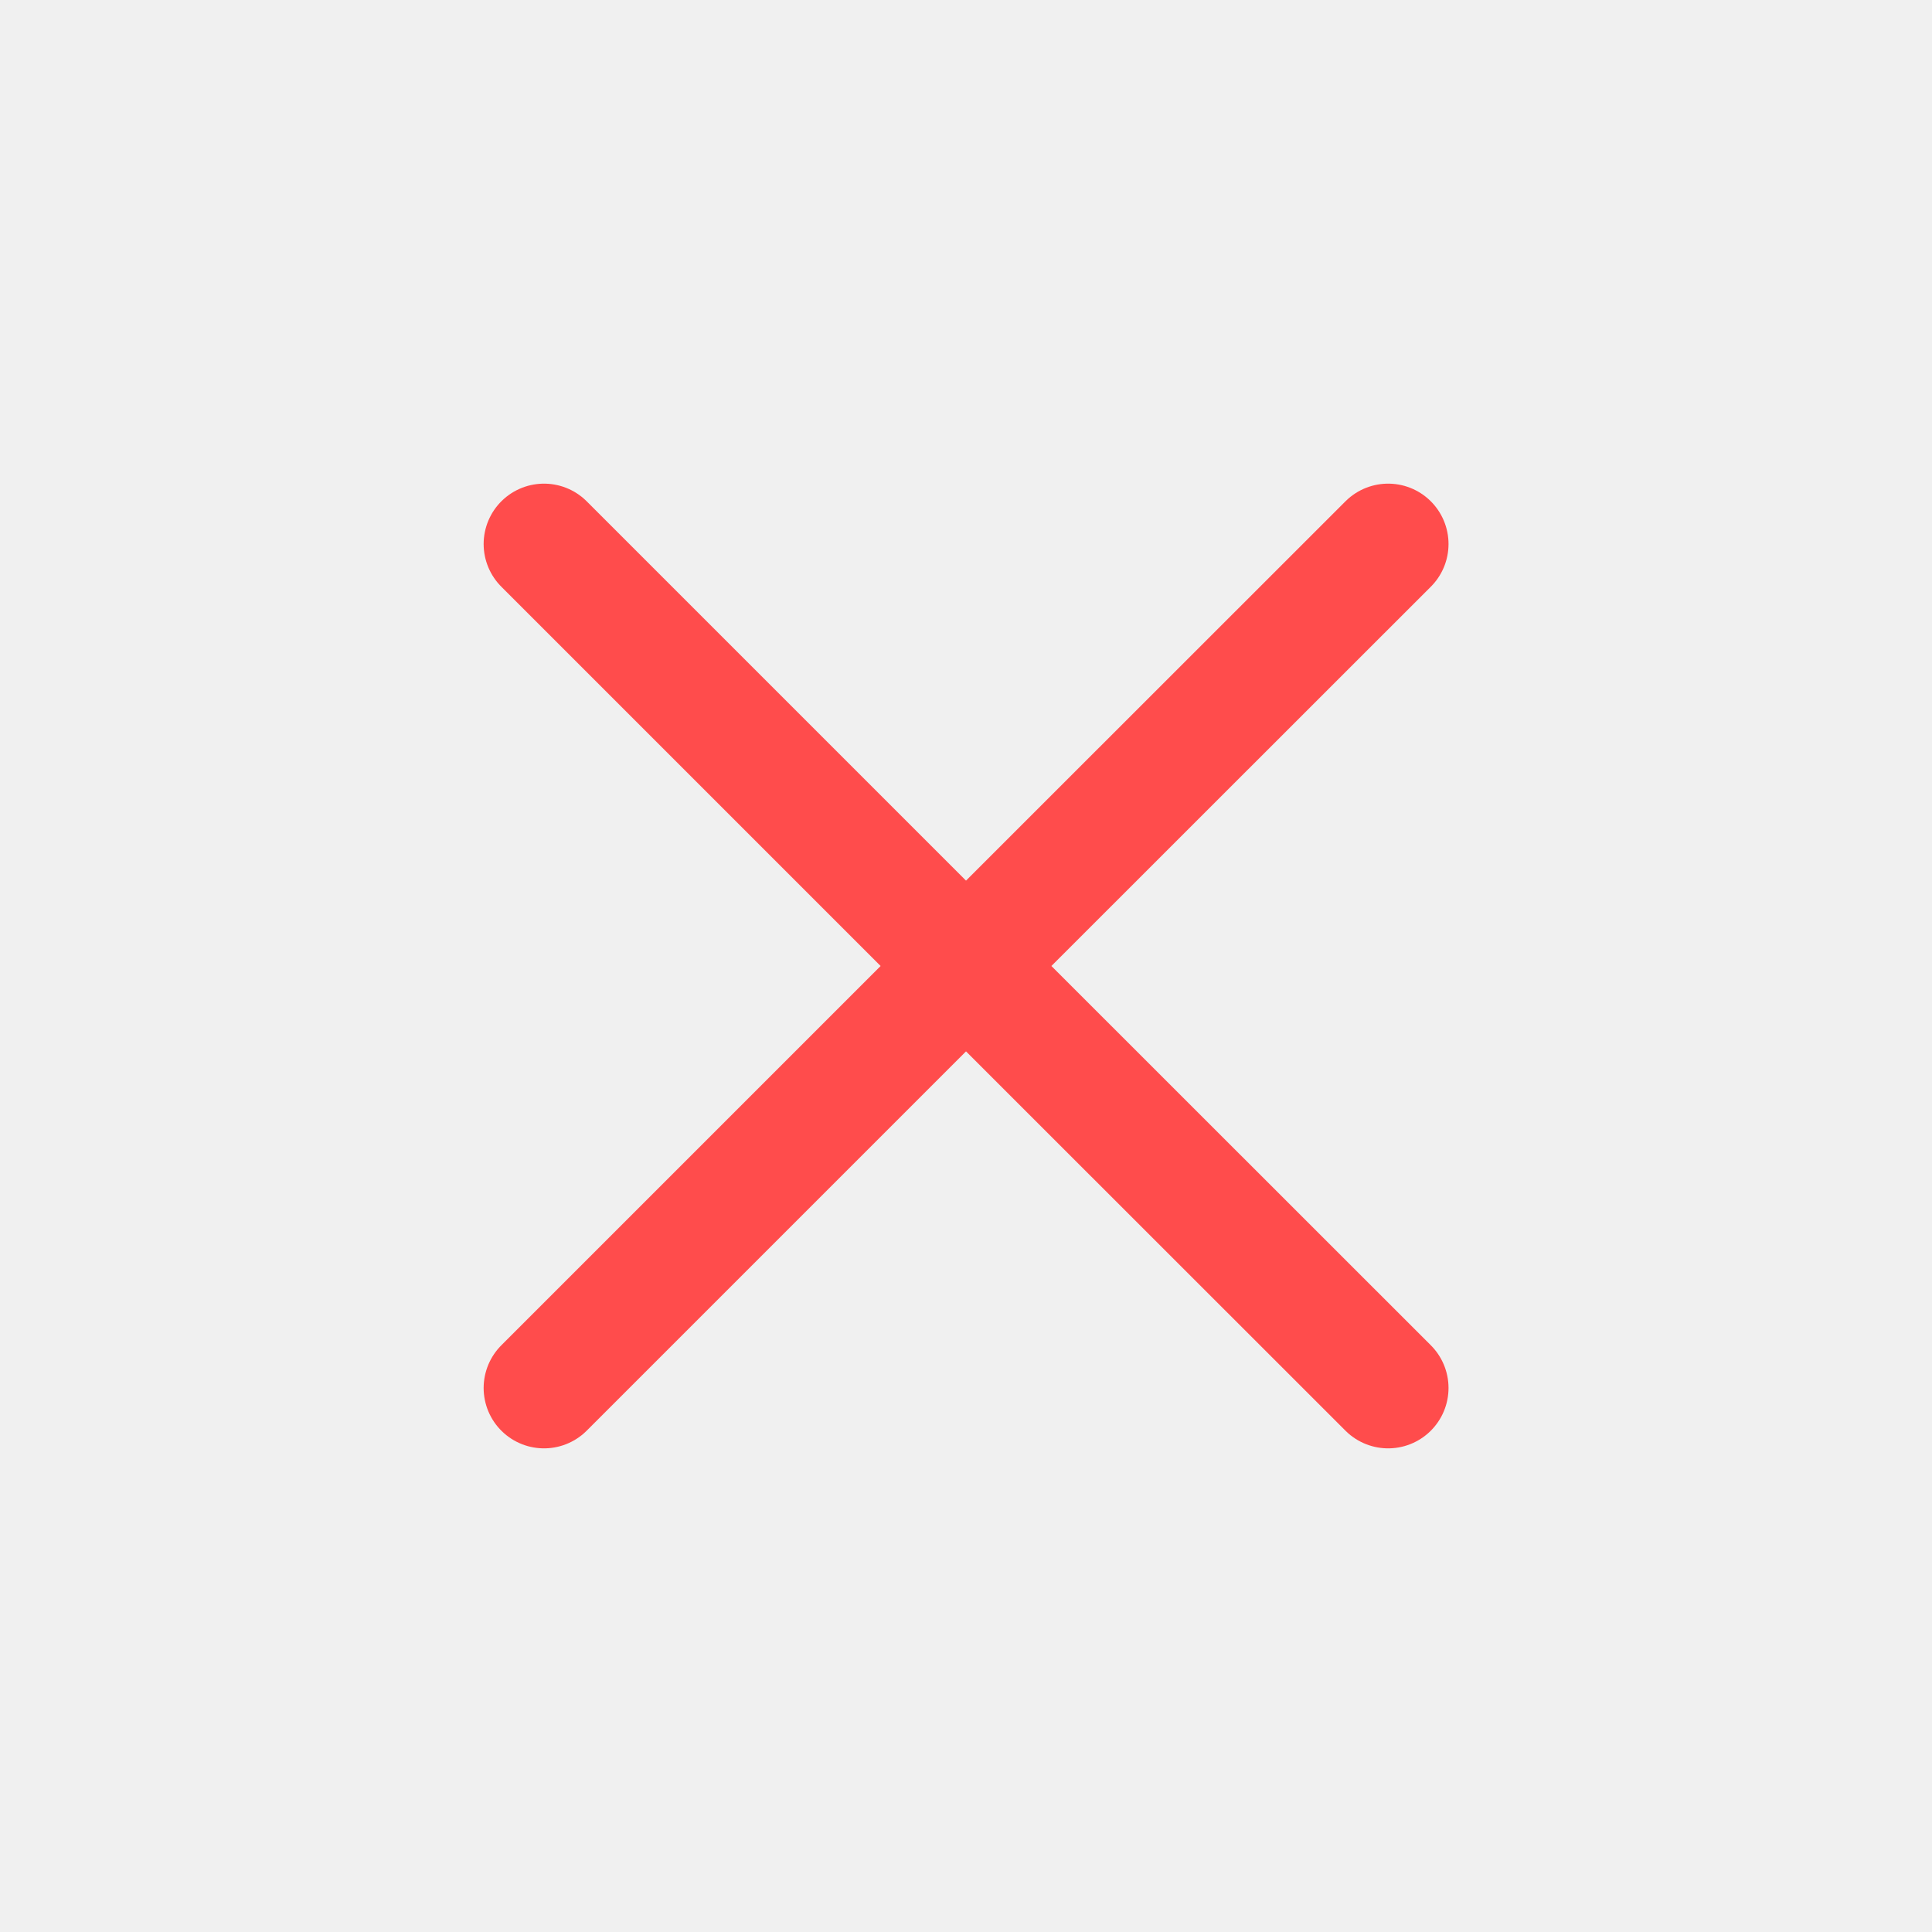
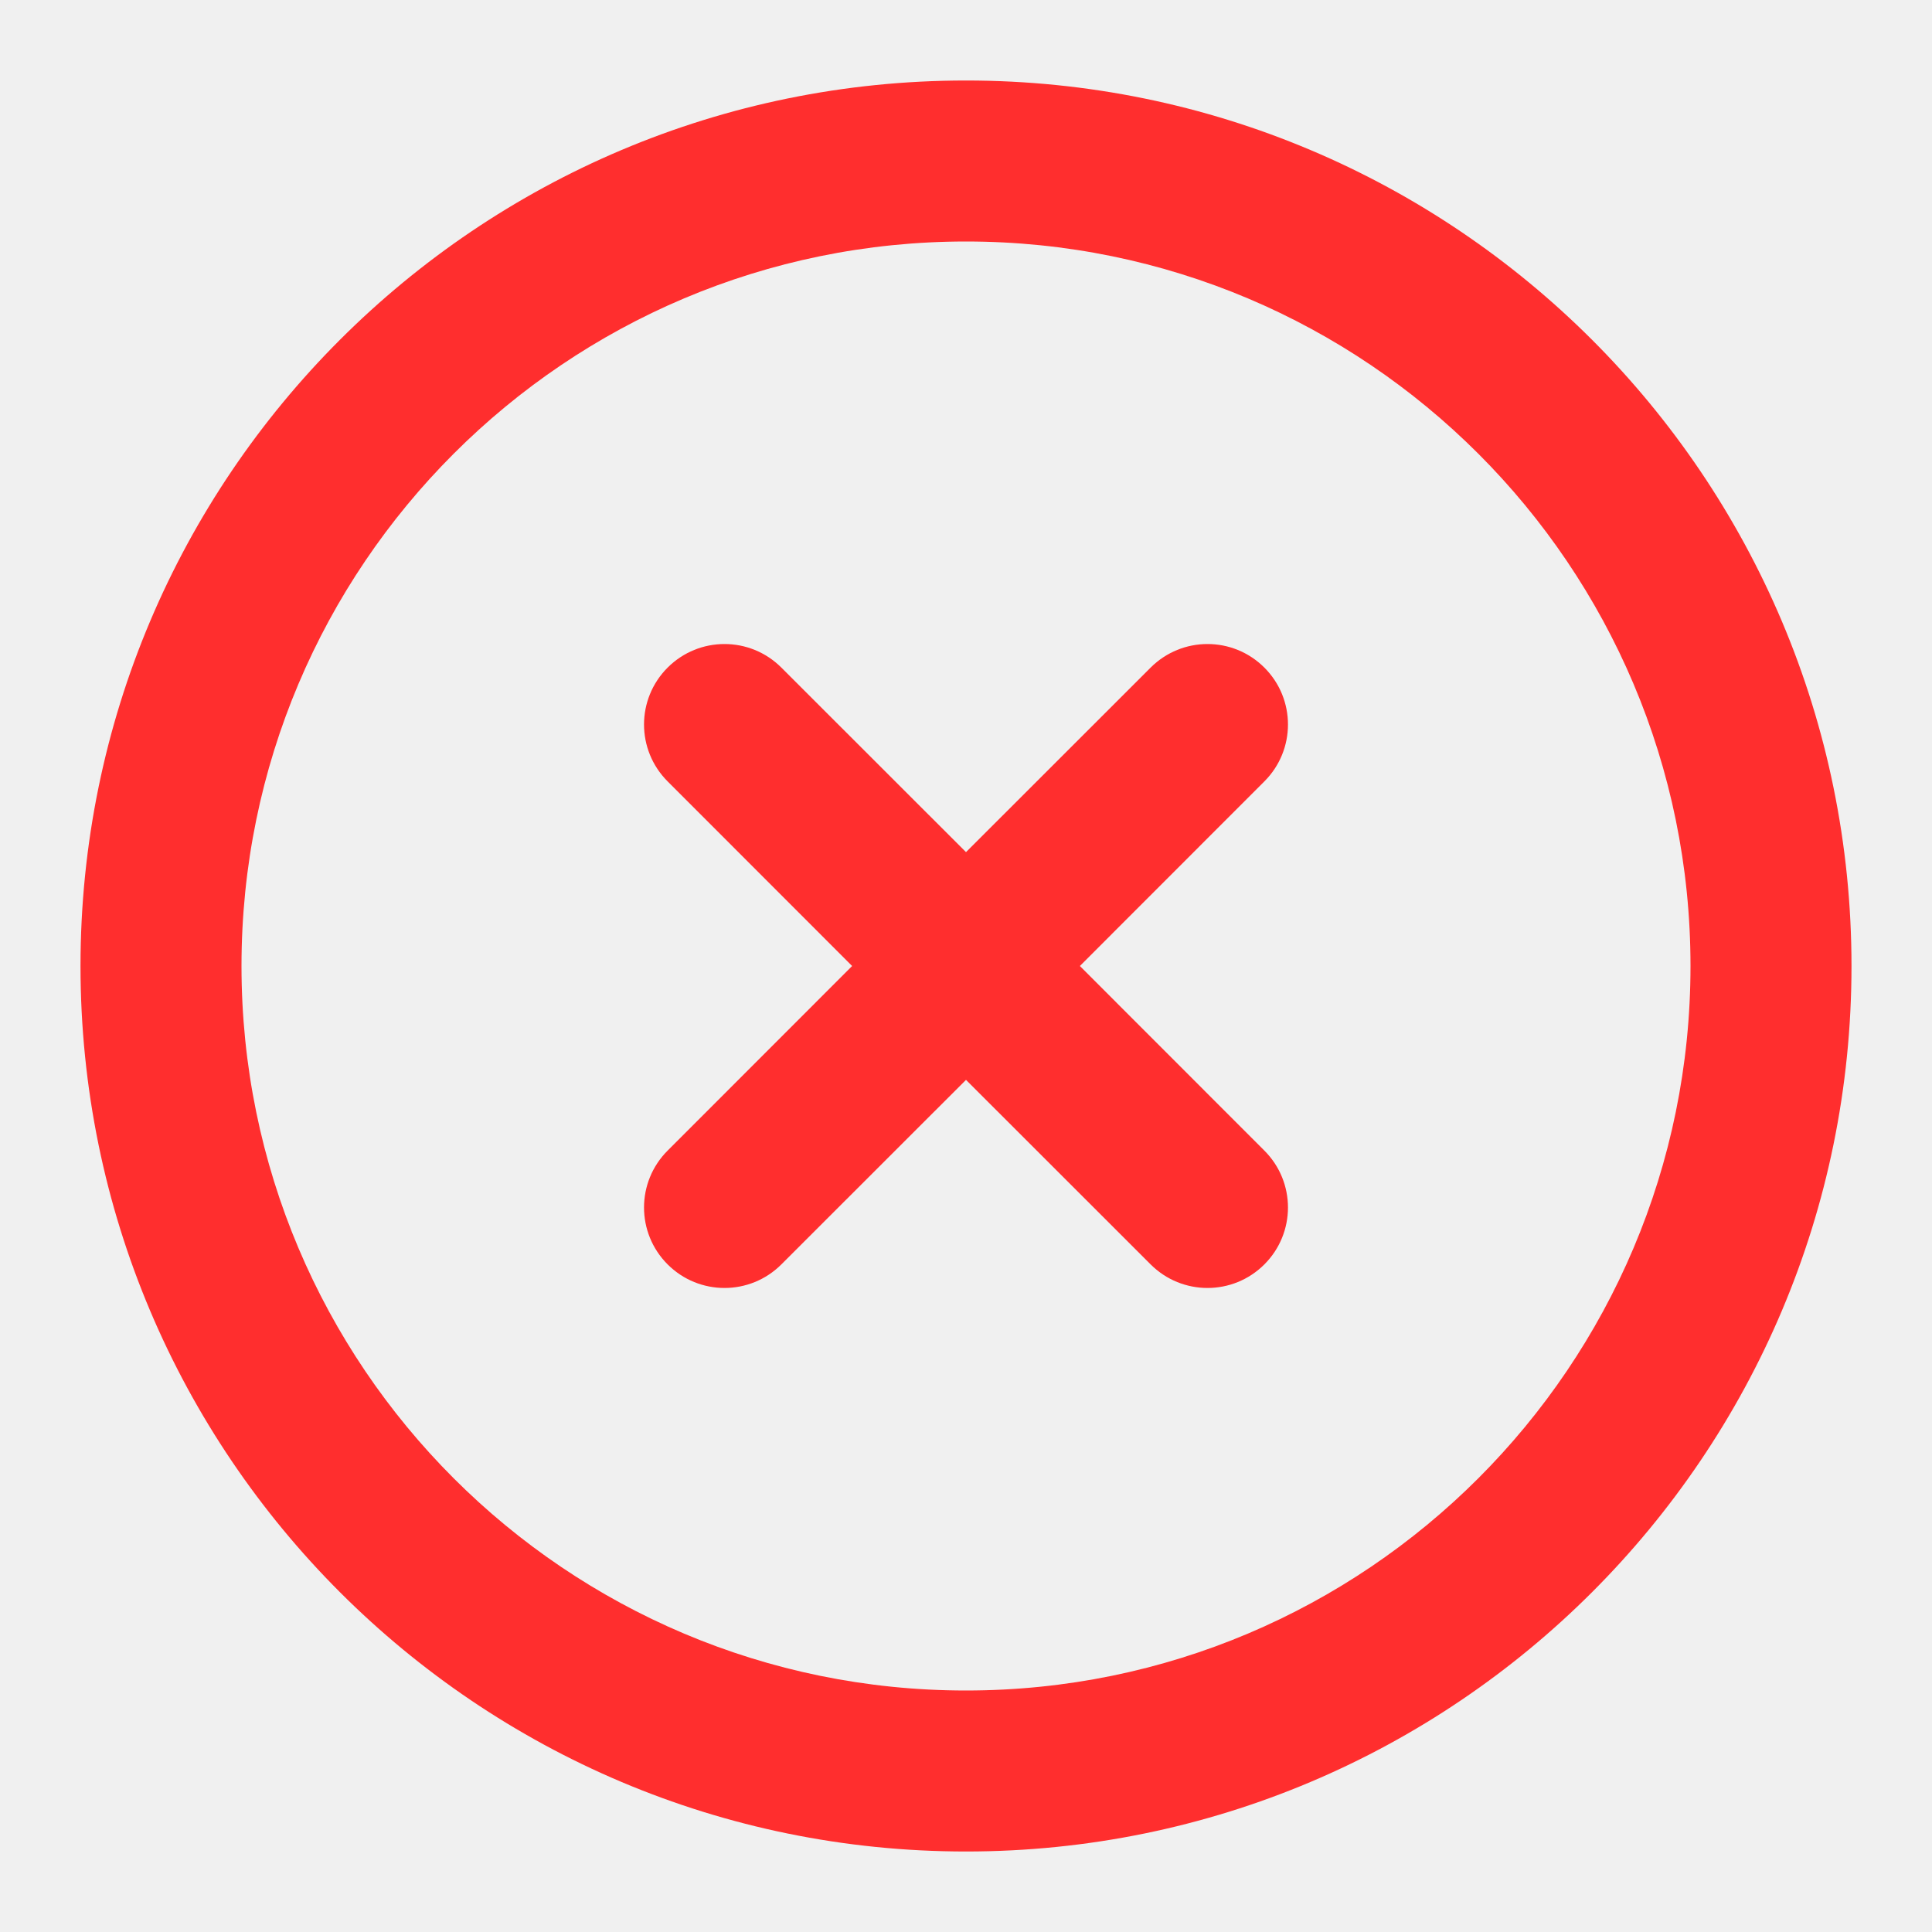
- <svg xmlns="http://www.w3.org/2000/svg" width="12" height="12" viewBox="0 0 12 12" fill="none">
-   <path d="M6 6L8.622 8.621M3.379 8.621L6 6L3.379 8.621ZM8.622 3.379L6 6L8.622 3.379ZM6 6L3.379 3.379L6 6Z" stroke="#FF4C4C" stroke-width="0.75" stroke-linecap="round" stroke-linejoin="round" />
+ <svg xmlns="http://www.w3.org/2000/svg" width="18" height="18" viewBox="0 0 18 18" fill="none">
+   <g clip-path="url(#clip0_347_11940)">
+     <path d="M11.78 6.22C12.073 6.513 12.073 6.987 11.78 7.28L10.061 9L11.78 10.72C12.073 11.013 12.073 11.487 11.78 11.78C11.487 12.073 11.013 12.073 10.72 11.78L9 10.061L7.28 11.78C6.987 12.073 6.513 12.073 6.22 11.78C5.927 11.487 5.927 11.013 6.22 10.72L7.939 9L6.22 7.28C5.927 6.987 5.927 6.513 6.22 6.22C6.513 5.927 6.987 5.927 7.28 6.22L9 7.939L10.72 6.22C11.013 5.927 11.487 5.927 11.78 6.22Z" fill="#FF2E2E" />
+     <path fill-rule="evenodd" clip-rule="evenodd" d="M0.75 9C0.75 4.444 4.444 0.75 9 0.75C13.556 0.75 17.25 4.444 17.25 9C17.25 13.556 13.556 17.25 9 17.25C4.444 17.25 0.75 13.556 0.75 9ZM9 2.25C5.272 2.25 2.25 5.272 2.25 9C2.25 12.728 5.272 15.75 9 15.75C12.728 15.75 15.75 12.728 15.75 9C15.75 5.272 12.728 2.25 9 2.25Z" fill="#FF2E2E" />
+   </g>
+   <defs>
+     <clipPath id="clip0_347_11940">
+       <rect width="18" height="18" fill="white" />
+     </clipPath>
+   </defs>
</svg>
